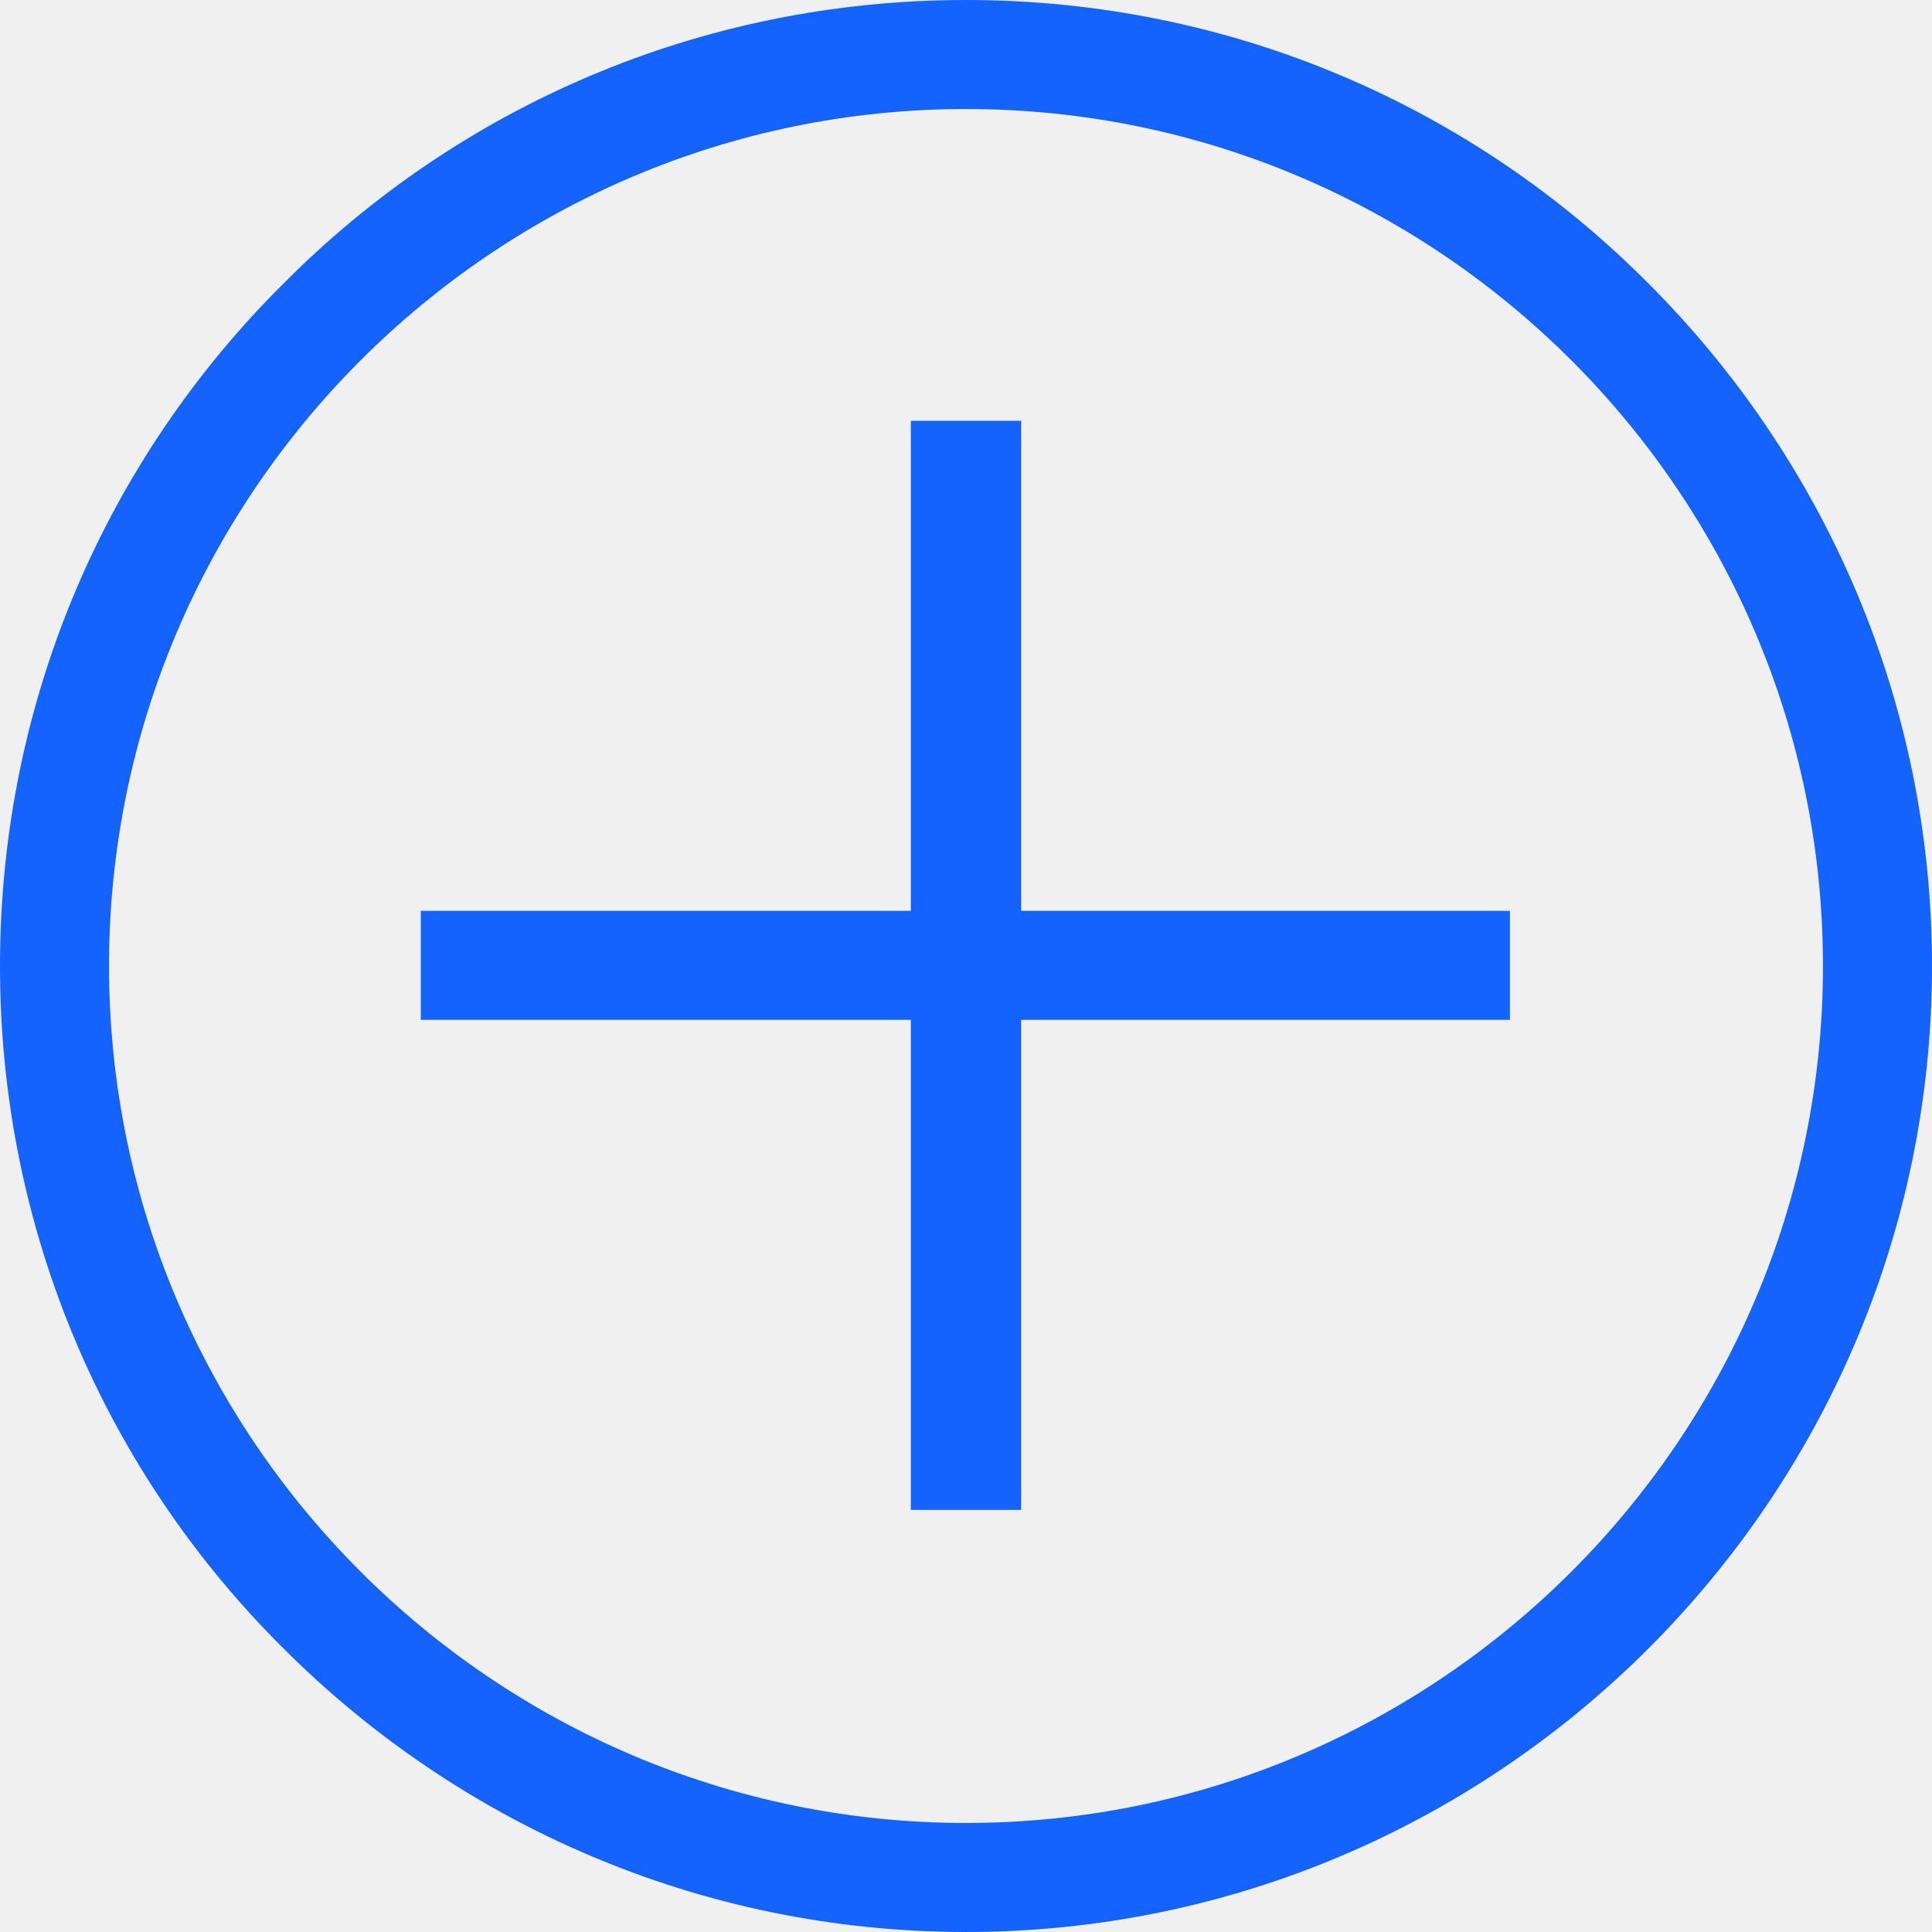
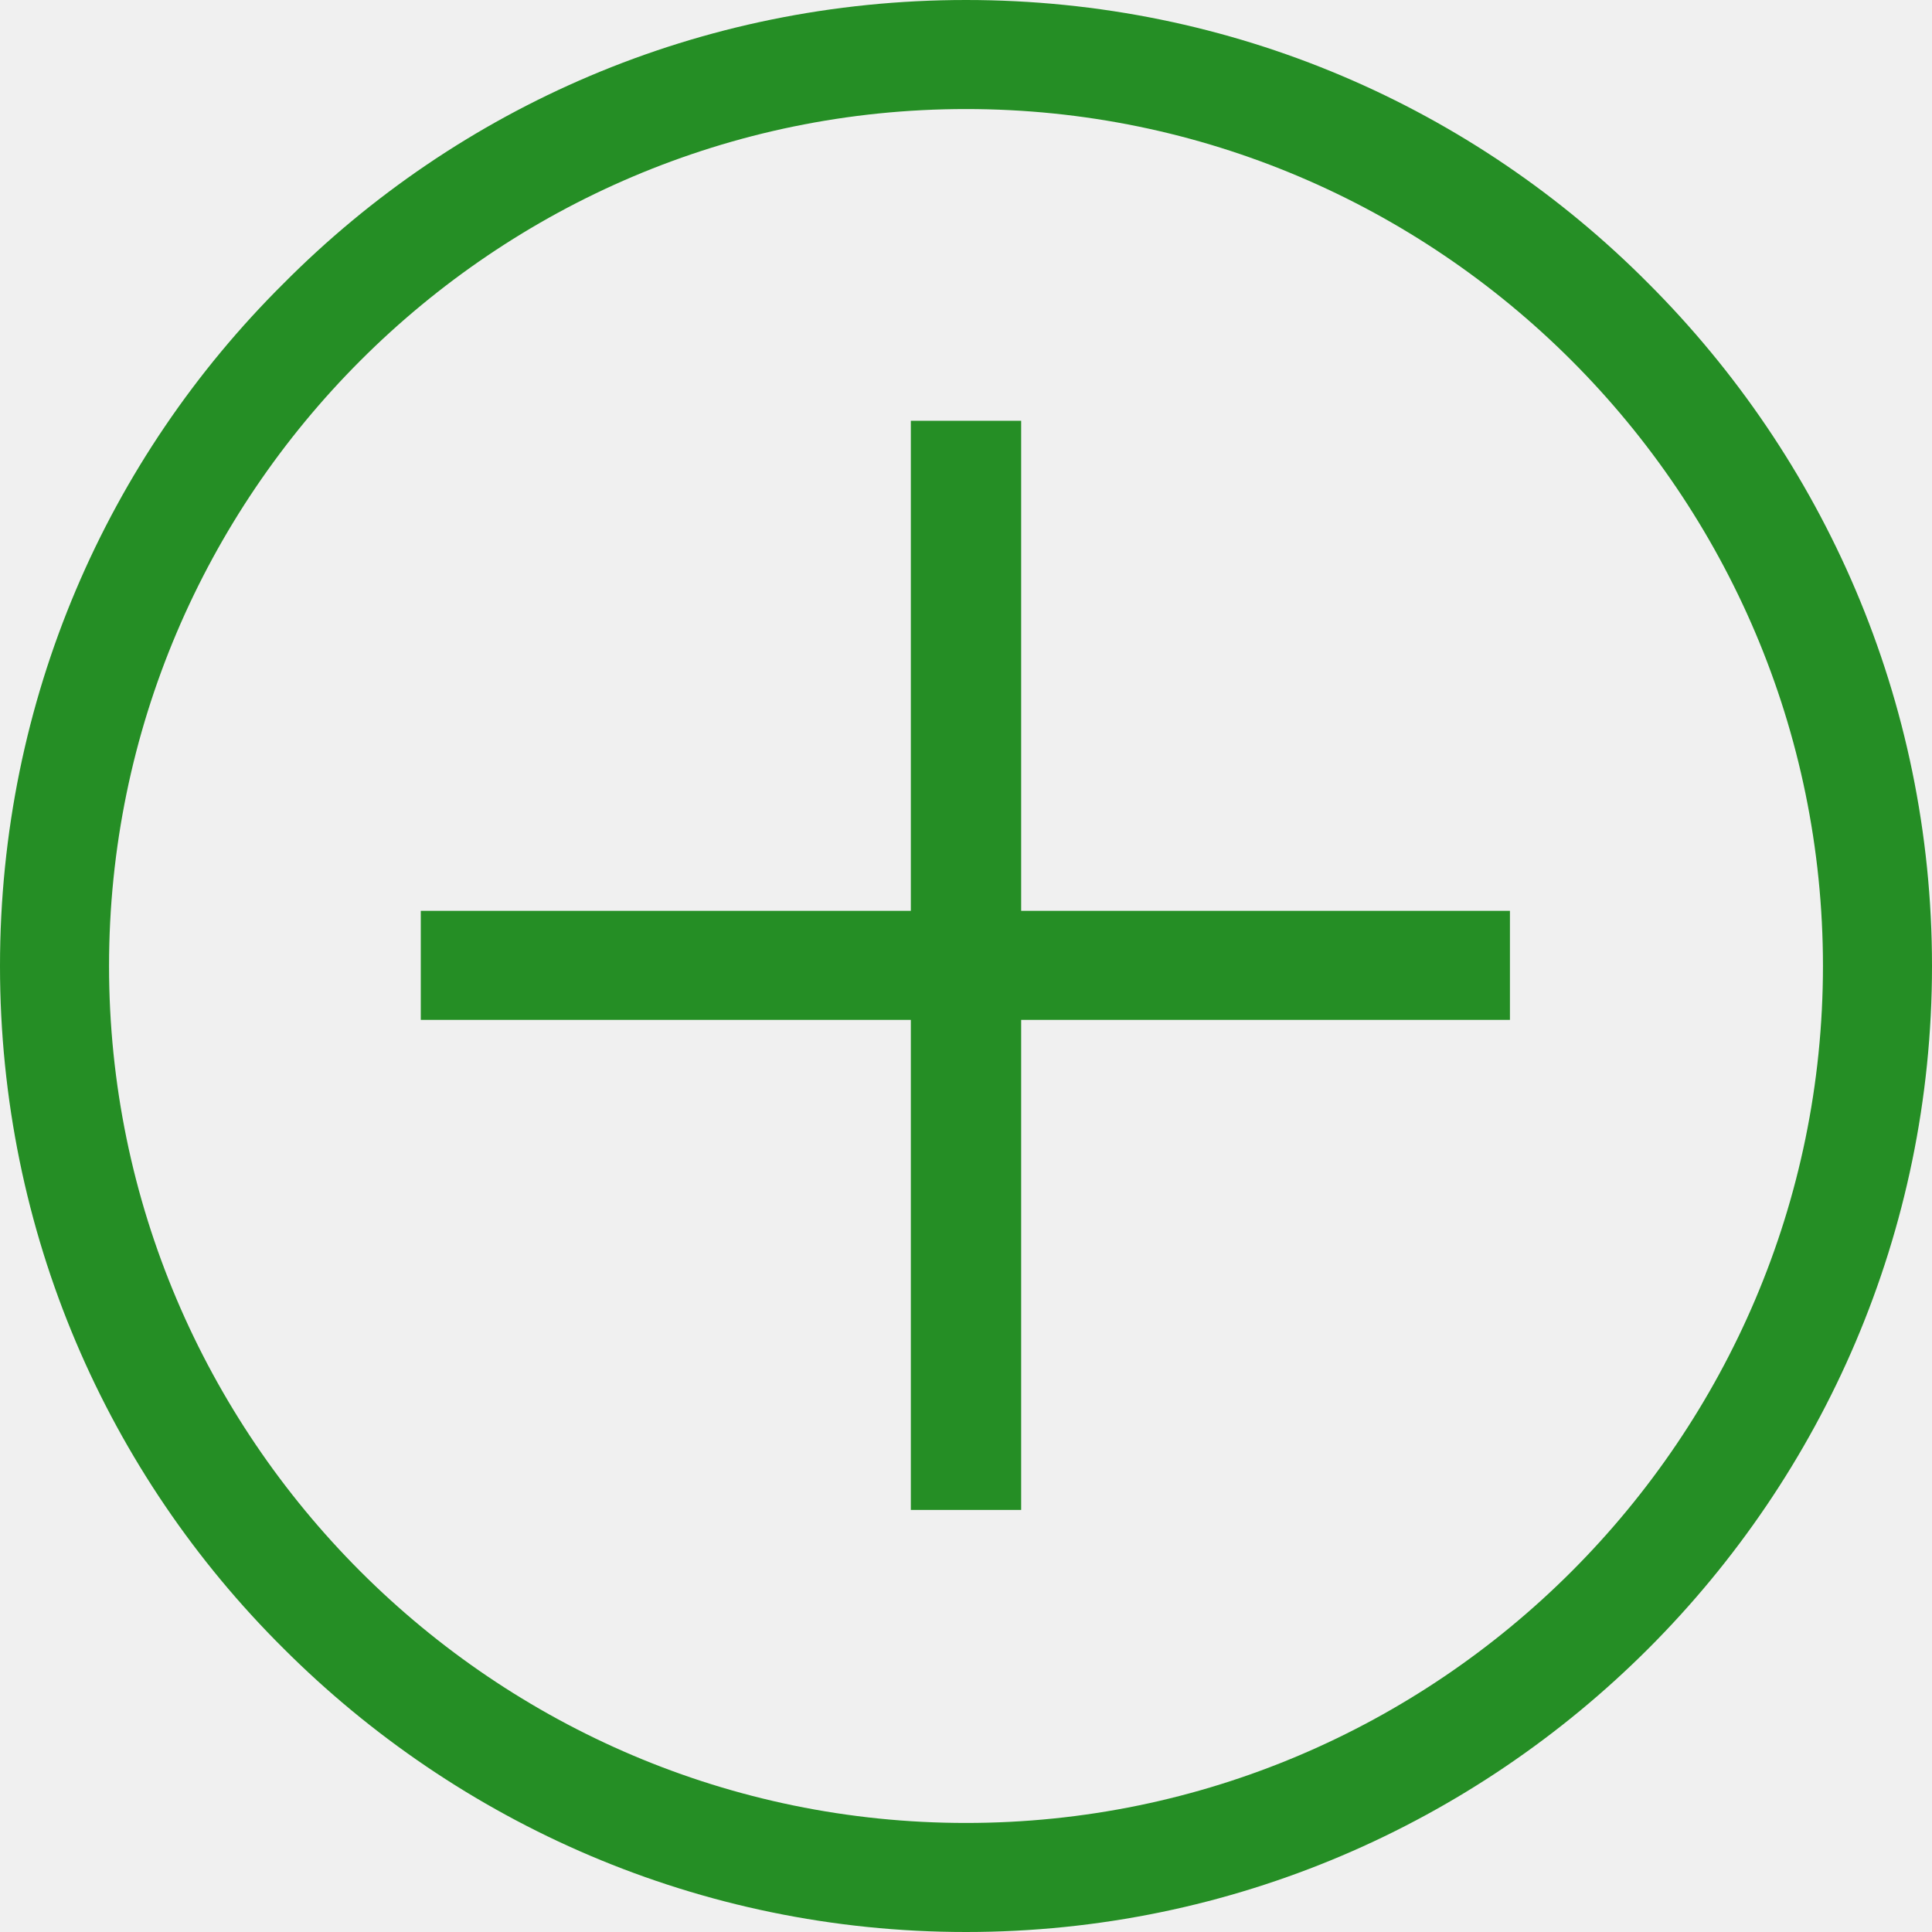
<svg xmlns="http://www.w3.org/2000/svg" xml:space="preserve" width="0.177in" height="0.177in" version="1.1" style="shape-rendering:geometricPrecision; text-rendering:geometricPrecision; image-rendering:optimizeQuality; fill-rule:evenodd; clip-rule:evenodd" viewBox="0 0 1506 1506" id="svg10">
  <defs id="defs4">
    <style type="text/css" id="style2">
   
    .fillTrans {
		fill: none;
		fill-rule: nonzero
	}
	
	.fillBlue {
		fill: #0096DC;
		fill-rule: nonzero
	}
	
    .fillWhite {
		fill: #fff;
		fill-rule: nonzero
	}
   
  </style>
  </defs>
  <path style="fill:none;fill-rule:nonzero" d="M 1225,281 C 1104,160 937,85 753,85 569,85 402,160 281,281 160,402 85,569 85,753 c 0,184 75,351 196,472 v 0 c 121,121 288,196 472,196 184,0 351,-75 472,-196 121,-121 196,-288 196,-472 0,-184 -75,-351 -196,-472 z" class="fillTrans" id="bg" />
-   <path style="fill:#1463ff;fill-rule:nonzero;fill-opacity:1" d="m 753,0 c 208,0 396,84 532,221 v 0 c 136,136 221,324 221,532 0,208 -85,396 -221,532 v 0 c -136,136 -324,221 -532,221 -208,0 -396,-85 -532,-221 v 0 C 84,1149 0,961 0,753 0,545 84,357 221,221 357,84 545,0 753,0 Z m 472,281 C 1104,160 937,85 753,85 569,85 402,160 281,281 160,402 85,569 85,753 c 0,184 75,351 196,472 v 0 c 121,121 288,196 472,196 184,0 351,-75 472,-196 121,-121 196,-288 196,-472 0,-184 -75,-351 -196,-472 z" class="fillBlue" id="outter" />
-   <polygon style="fill:#1463ff;fill-rule:nonzero;fill-opacity:1" points="796,795 796,1177 710,1177 710,795 328,795 328,710 710,710 710,328 796,328 796,710 1177,710 1177,795 " class="fillBlue" id="inner" />
+   <path style="fill:#258e25;fill-rule:nonzero;fill-opacity:1" d="m 753,0 c 208,0 396,84 532,221 v 0 c 136,136 221,324 221,532 0,208 -85,396 -221,532 v 0 c -136,136 -324,221 -532,221 -208,0 -396,-85 -532,-221 v 0 C 84,1149 0,961 0,753 0,545 84,357 221,221 357,84 545,0 753,0 Z m 472,281 C 1104,160 937,85 753,85 569,85 402,160 281,281 160,402 85,569 85,753 c 0,184 75,351 196,472 v 0 c 121,121 288,196 472,196 184,0 351,-75 472,-196 121,-121 196,-288 196,-472 0,-184 -75,-351 -196,-472 z" class="fillBlue" id="outter" />
+   <polygon style="fill:#258e25;fill-rule:nonzero;fill-opacity:1" points="796,795 796,1177 710,1177 710,795 328,795 328,710 710,710 710,328 796,328 796,710 1177,710 1177,795 " class="fillBlue" id="inner" />
</svg>
